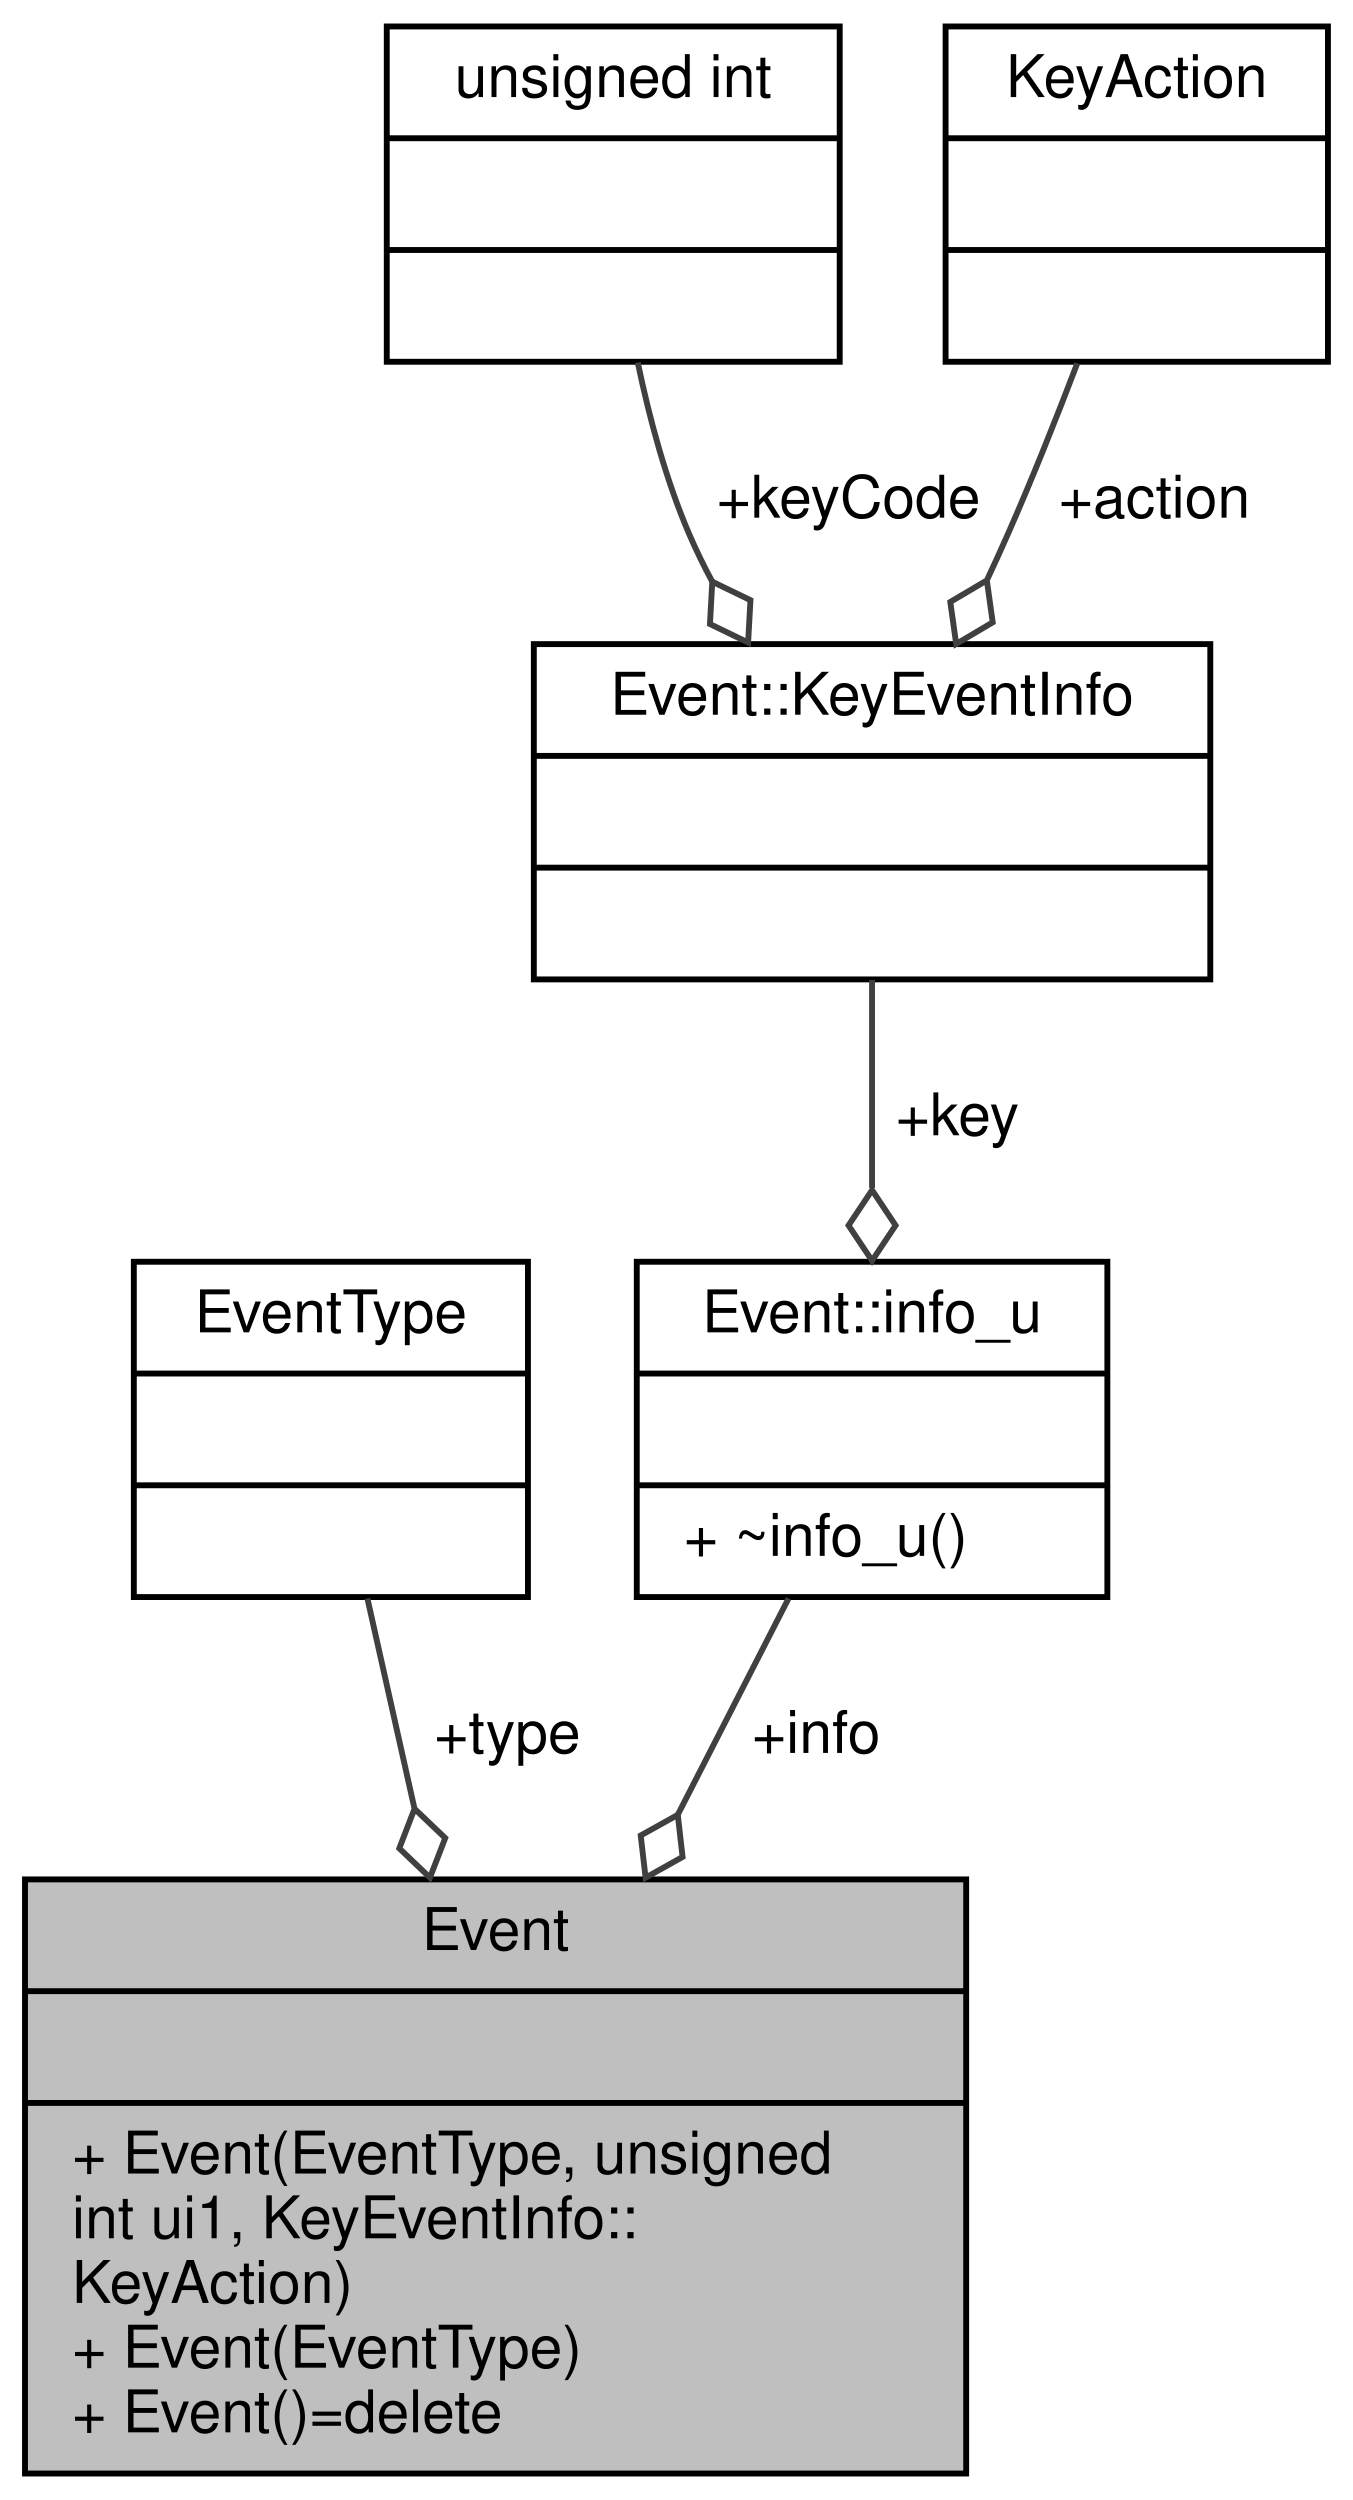
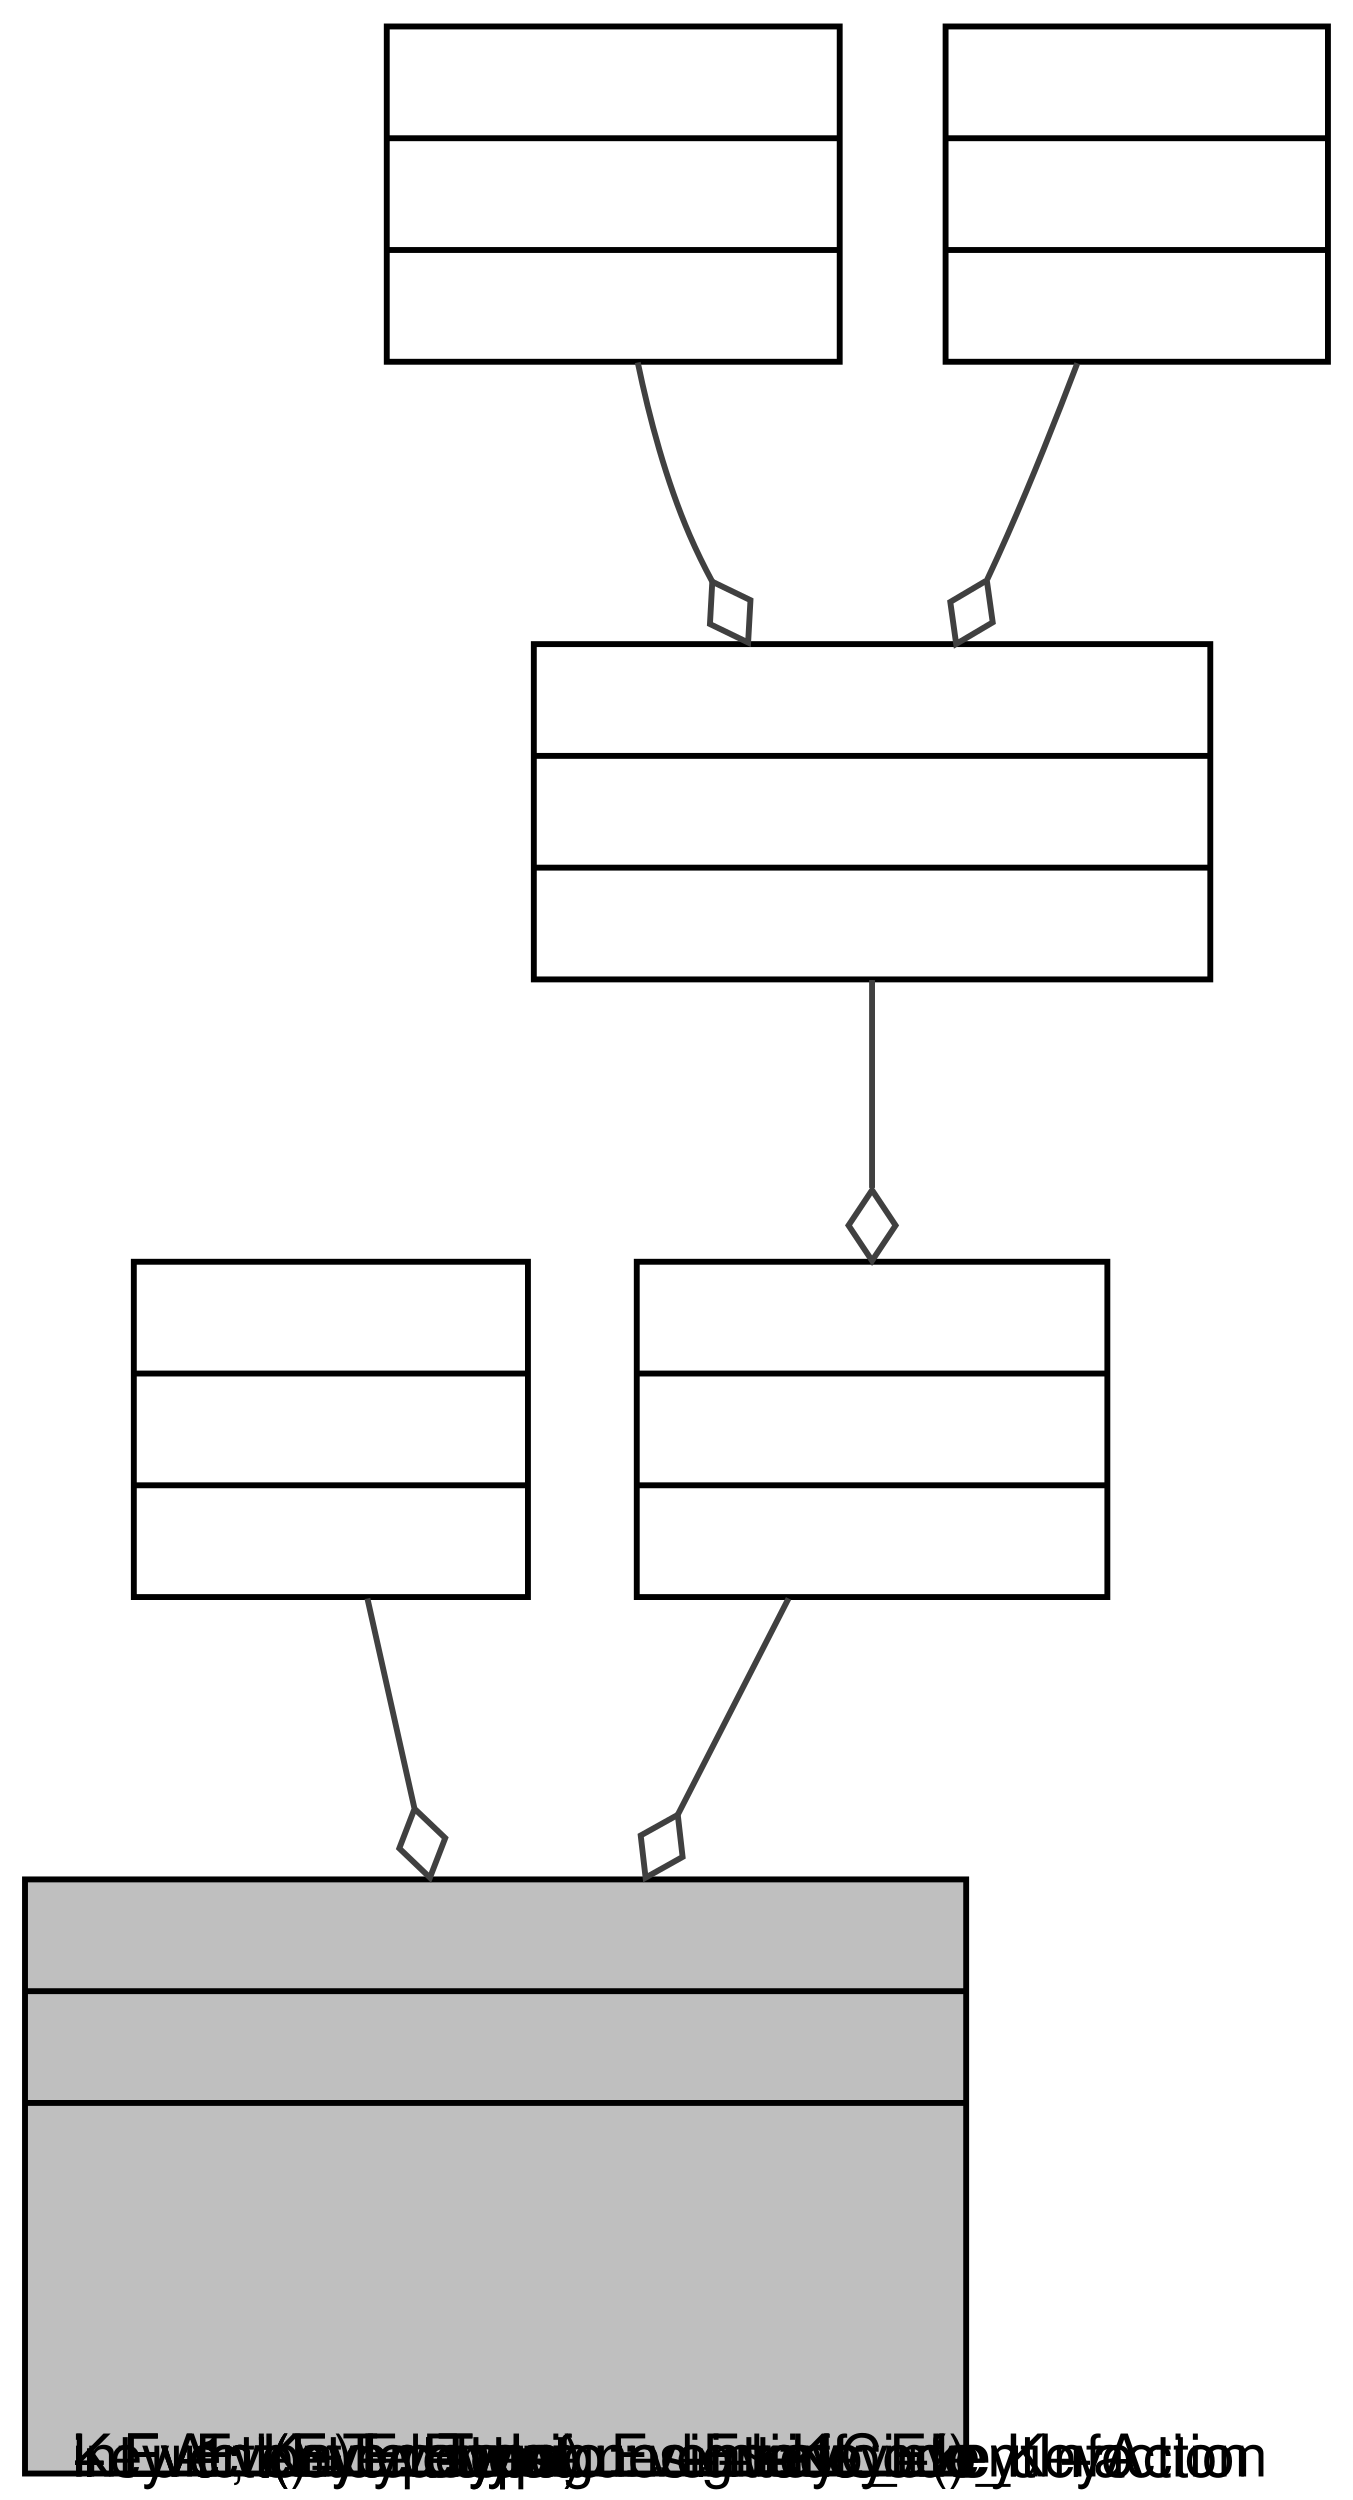
<svg xmlns="http://www.w3.org/2000/svg" xmlns:xlink="http://www.w3.org/1999/xlink" width="230pt" height="425pt" viewBox="0.00 0.00 229.50 425.00">
  <g id="graph0" class="graph" transform="scale(1 1) rotate(0) translate(4 421)">
    <g id="node1" class="node">
      <g id="a_node1">
        <a xlink:title="Represents a single event of type Event::EventType.">
          <polygon fill="#bfbfbf" stroke="black" points="0,-0.5 0,-101.5 160,-101.5 160,-0.5 0,-0.5" />
-           <text text-anchor="middle" x="80" y="-89.5" font-family="Helvetica,sans-Serif" font-size="10.00">Event</text>
+           <text text-anchor="middle" x="80" y_="-89.5" font-family="Helvetica,sans-Serif" font-size="10.00">Event</text>
          <polyline fill="none" stroke="black" points="0,-82.5 160,-82.5 " />
-           <text text-anchor="middle" x="80" y="-70.5" font-family="Helvetica,sans-Serif" font-size="10.00"> </text>
+           <text text-anchor="middle" x="80" y_="-70.5" font-family="Helvetica,sans-Serif" font-size="10.00"> </text>
          <polyline fill="none" stroke="black" points="0,-63.5 160,-63.5 " />
-           <text text-anchor="start" x="8" y="-51.5" font-family="Helvetica,sans-Serif" font-size="10.00">+ Event(EventType, unsigned</text>
-           <text text-anchor="start" x="8" y="-40.5" font-family="Helvetica,sans-Serif" font-size="10.00"> int ui1, KeyEventInfo::</text>
-           <text text-anchor="start" x="8" y="-29.5" font-family="Helvetica,sans-Serif" font-size="10.00">KeyAction)</text>
-           <text text-anchor="start" x="8" y="-18.5" font-family="Helvetica,sans-Serif" font-size="10.00">+ Event(EventType)</text>
-           <text text-anchor="start" x="8" y="-7.5" font-family="Helvetica,sans-Serif" font-size="10.00">+ Event()=delete</text>
+           <text text-anchor="start" x="8" y_="-51.5" font-family="Helvetica,sans-Serif" font-size="10.00">+ Event(EventType, unsigned</text>
+           <text text-anchor="start" x="8" y_="-40.5" font-family="Helvetica,sans-Serif" font-size="10.00"> int ui1, KeyEventInfo::</text>
+           <text text-anchor="start" x="8" y_="-29.5" font-family="Helvetica,sans-Serif" font-size="10.00">KeyAction)</text>
+           <text text-anchor="start" x="8" y_="-18.5" font-family="Helvetica,sans-Serif" font-size="10.00">+ Event(EventType)</text>
+           <text text-anchor="start" x="8" y_="-7.5" font-family="Helvetica,sans-Serif" font-size="10.00">+ Event()=delete</text>
        </a>
      </g>
    </g>
    <g id="node2" class="node">
      <g id="a_node2">
        <a xlink:title=" ">
          <polygon fill="none" stroke="black" points="18.5,-149.5 18.5,-206.5 85.5,-206.5 85.5,-149.5 18.5,-149.5" />
-           <text text-anchor="middle" x="52" y="-194.5" font-family="Helvetica,sans-Serif" font-size="10.00">EventType</text>
+           <text text-anchor="middle" x="52" y_="-194.5" font-family="Helvetica,sans-Serif" font-size="10.00">EventType</text>
          <polyline fill="none" stroke="black" points="18.5,-187.5 85.5,-187.5 " />
-           <text text-anchor="middle" x="52" y="-175.5" font-family="Helvetica,sans-Serif" font-size="10.00"> </text>
+           <text text-anchor="middle" x="52" y_="-175.5" font-family="Helvetica,sans-Serif" font-size="10.00"> </text>
          <polyline fill="none" stroke="black" points="18.5,-168.5 85.5,-168.5 " />
-           <text text-anchor="middle" x="52" y="-156.5" font-family="Helvetica,sans-Serif" font-size="10.00"> </text>
+           <text text-anchor="middle" x="52" y_="-156.5" font-family="Helvetica,sans-Serif" font-size="10.00"> </text>
        </a>
      </g>
    </g>
    <g id="edge1" class="edge">
      <path fill="none" stroke="#404040" d="M58.21,-149.26C60.58,-138.68 63.39,-126.16 66.18,-113.69" />
      <polygon fill="none" stroke="#404040" points="66.22,-113.51 63.63,-106.78 68.84,-101.8 71.44,-108.53 66.22,-113.51" />
-       <text text-anchor="middle" x="82" y="-123" font-family="Helvetica,sans-Serif" font-size="10.00"> +type</text>
+       <text text-anchor="middle" x="82" y_="-123" font-family="Helvetica,sans-Serif" font-size="10.00"> +type</text>
    </g>
    <g id="node3" class="node">
      <g id="a_node3">
        <a xlink:href="union_event_1_1info__u.html" target="_top" xlink:title=" ">
          <polygon fill="none" stroke="black" points="104,-149.5 104,-206.5 184,-206.5 184,-149.5 104,-149.5" />
-           <text text-anchor="middle" x="144" y="-194.5" font-family="Helvetica,sans-Serif" font-size="10.00">Event::info_u</text>
+           <text text-anchor="middle" x="144" y_="-194.5" font-family="Helvetica,sans-Serif" font-size="10.00">Event::info_u</text>
          <polyline fill="none" stroke="black" points="104,-187.5 184,-187.5 " />
-           <text text-anchor="middle" x="144" y="-175.5" font-family="Helvetica,sans-Serif" font-size="10.00"> </text>
+           <text text-anchor="middle" x="144" y_="-175.5" font-family="Helvetica,sans-Serif" font-size="10.00"> </text>
          <polyline fill="none" stroke="black" points="104,-168.5 184,-168.5 " />
-           <text text-anchor="start" x="112" y="-156.5" font-family="Helvetica,sans-Serif" font-size="10.00">+ ~info_u()</text>
+           <text text-anchor="start" x="112" y_="-156.5" font-family="Helvetica,sans-Serif" font-size="10.00">+ ~info_u()</text>
        </a>
      </g>
    </g>
    <g id="edge2" class="edge">
      <path fill="none" stroke="#404040" d="M129.8,-149.26C124.21,-138.36 117.57,-125.39 110.99,-112.53" />
      <polygon fill="none" stroke="#404040" points="110.97,-112.48 104.67,-108.97 105.5,-101.8 111.79,-105.32 110.97,-112.48" />
-       <text text-anchor="middle" x="134.5" y="-123" font-family="Helvetica,sans-Serif" font-size="10.00"> +info</text>
+       <text text-anchor="middle" x="134.5" y_="-123" font-family="Helvetica,sans-Serif" font-size="10.00"> +info</text>
    </g>
    <g id="node4" class="node">
      <g id="a_node4">
        <a xlink:href="struct_event_1_1_key_event_info.html" target="_top" xlink:title=" ">
          <polygon fill="none" stroke="black" points="86.5,-254.5 86.5,-311.5 201.5,-311.5 201.5,-254.5 86.5,-254.5" />
-           <text text-anchor="middle" x="144" y="-299.5" font-family="Helvetica,sans-Serif" font-size="10.00">Event::KeyEventInfo</text>
+           <text text-anchor="middle" x="144" y_="-299.5" font-family="Helvetica,sans-Serif" font-size="10.00">Event::KeyEventInfo</text>
          <polyline fill="none" stroke="black" points="86.5,-292.5 201.5,-292.5 " />
-           <text text-anchor="middle" x="144" y="-280.5" font-family="Helvetica,sans-Serif" font-size="10.00"> </text>
+           <text text-anchor="middle" x="144" y_="-280.5" font-family="Helvetica,sans-Serif" font-size="10.00"> </text>
          <polyline fill="none" stroke="black" points="86.5,-273.5 201.5,-273.5 " />
-           <text text-anchor="middle" x="144" y="-261.5" font-family="Helvetica,sans-Serif" font-size="10.00"> </text>
+           <text text-anchor="middle" x="144" y_="-261.5" font-family="Helvetica,sans-Serif" font-size="10.00"> </text>
        </a>
      </g>
    </g>
    <g id="edge3" class="edge">
      <path fill="none" stroke="#404040" d="M144,-254.4C144,-243.55 144,-230.87 144,-219.05" />
      <polygon fill="none" stroke="#404040" points="144,-218.68 140,-212.68 144,-206.68 148,-212.68 144,-218.68" />
-       <text text-anchor="middle" x="158.5" y="-228" font-family="Helvetica,sans-Serif" font-size="10.00"> +key</text>
+       <text text-anchor="middle" x="158.5" y_="-228" font-family="Helvetica,sans-Serif" font-size="10.00"> +key</text>
    </g>
    <g id="node5" class="node">
      <g id="a_node5">
        <a xlink:title=" ">
          <polygon fill="none" stroke="black" points="61.5,-359.5 61.5,-416.5 138.5,-416.5 138.5,-359.5 61.5,-359.5" />
-           <text text-anchor="middle" x="100" y="-404.5" font-family="Helvetica,sans-Serif" font-size="10.00">unsigned int</text>
+           <text text-anchor="middle" x="100" y_="-404.5" font-family="Helvetica,sans-Serif" font-size="10.00">unsigned int</text>
          <polyline fill="none" stroke="black" points="61.5,-397.5 138.5,-397.5 " />
-           <text text-anchor="middle" x="100" y="-385.5" font-family="Helvetica,sans-Serif" font-size="10.00"> </text>
+           <text text-anchor="middle" x="100" y_="-385.5" font-family="Helvetica,sans-Serif" font-size="10.00"> </text>
          <polyline fill="none" stroke="black" points="61.5,-378.5 138.5,-378.5 " />
-           <text text-anchor="middle" x="100" y="-366.5" font-family="Helvetica,sans-Serif" font-size="10.00"> </text>
+           <text text-anchor="middle" x="100" y_="-366.5" font-family="Helvetica,sans-Serif" font-size="10.00"> </text>
        </a>
      </g>
    </g>
    <g id="edge4" class="edge">
      <path fill="none" stroke="#404040" d="M104.17,-359.38C106.16,-349.83 109.01,-339.22 113,-330 114.13,-327.39 115.41,-324.77 116.8,-322.18" />
      <polygon fill="none" stroke="#404040" points="116.84,-322.11 116.44,-314.91 122.93,-311.77 123.33,-318.97 116.84,-322.11" />
-       <text text-anchor="middle" x="140" y="-333" font-family="Helvetica,sans-Serif" font-size="10.00"> +keyCode</text>
+       <text text-anchor="middle" x="140" y_="-333" font-family="Helvetica,sans-Serif" font-size="10.00"> +keyCode</text>
    </g>
    <g id="node6" class="node">
      <g id="a_node6">
        <a xlink:title=" ">
          <polygon fill="none" stroke="black" points="156.5,-359.5 156.5,-416.5 221.5,-416.5 221.5,-359.5 156.5,-359.5" />
-           <text text-anchor="middle" x="189" y="-404.5" font-family="Helvetica,sans-Serif" font-size="10.00">KeyAction</text>
+           <text text-anchor="middle" x="189" y_="-404.5" font-family="Helvetica,sans-Serif" font-size="10.00">KeyAction</text>
          <polyline fill="none" stroke="black" points="156.5,-397.5 221.5,-397.5 " />
-           <text text-anchor="middle" x="189" y="-385.5" font-family="Helvetica,sans-Serif" font-size="10.00"> </text>
+           <text text-anchor="middle" x="189" y_="-385.5" font-family="Helvetica,sans-Serif" font-size="10.00"> </text>
          <polyline fill="none" stroke="black" points="156.5,-378.5 221.5,-378.5 " />
-           <text text-anchor="middle" x="189" y="-366.5" font-family="Helvetica,sans-Serif" font-size="10.00"> </text>
+           <text text-anchor="middle" x="189" y_="-366.5" font-family="Helvetica,sans-Serif" font-size="10.00"> </text>
        </a>
      </g>
    </g>
    <g id="edge5" class="edge">
      <path fill="none" stroke="#404040" d="M178.89,-359.24C175.32,-349.87 171.16,-339.41 167,-330 165.92,-327.54 164.77,-325.03 163.59,-322.51" />
      <polygon fill="none" stroke="#404040" points="163.51,-322.34 157.3,-318.67 158.3,-311.53 164.51,-315.2 163.51,-322.34" />
-       <text text-anchor="middle" x="192" y="-333" font-family="Helvetica,sans-Serif" font-size="10.00"> +action</text>
+       <text text-anchor="middle" x="192" y_="-333" font-family="Helvetica,sans-Serif" font-size="10.00"> +action</text>
    </g>
  </g>
</svg>
